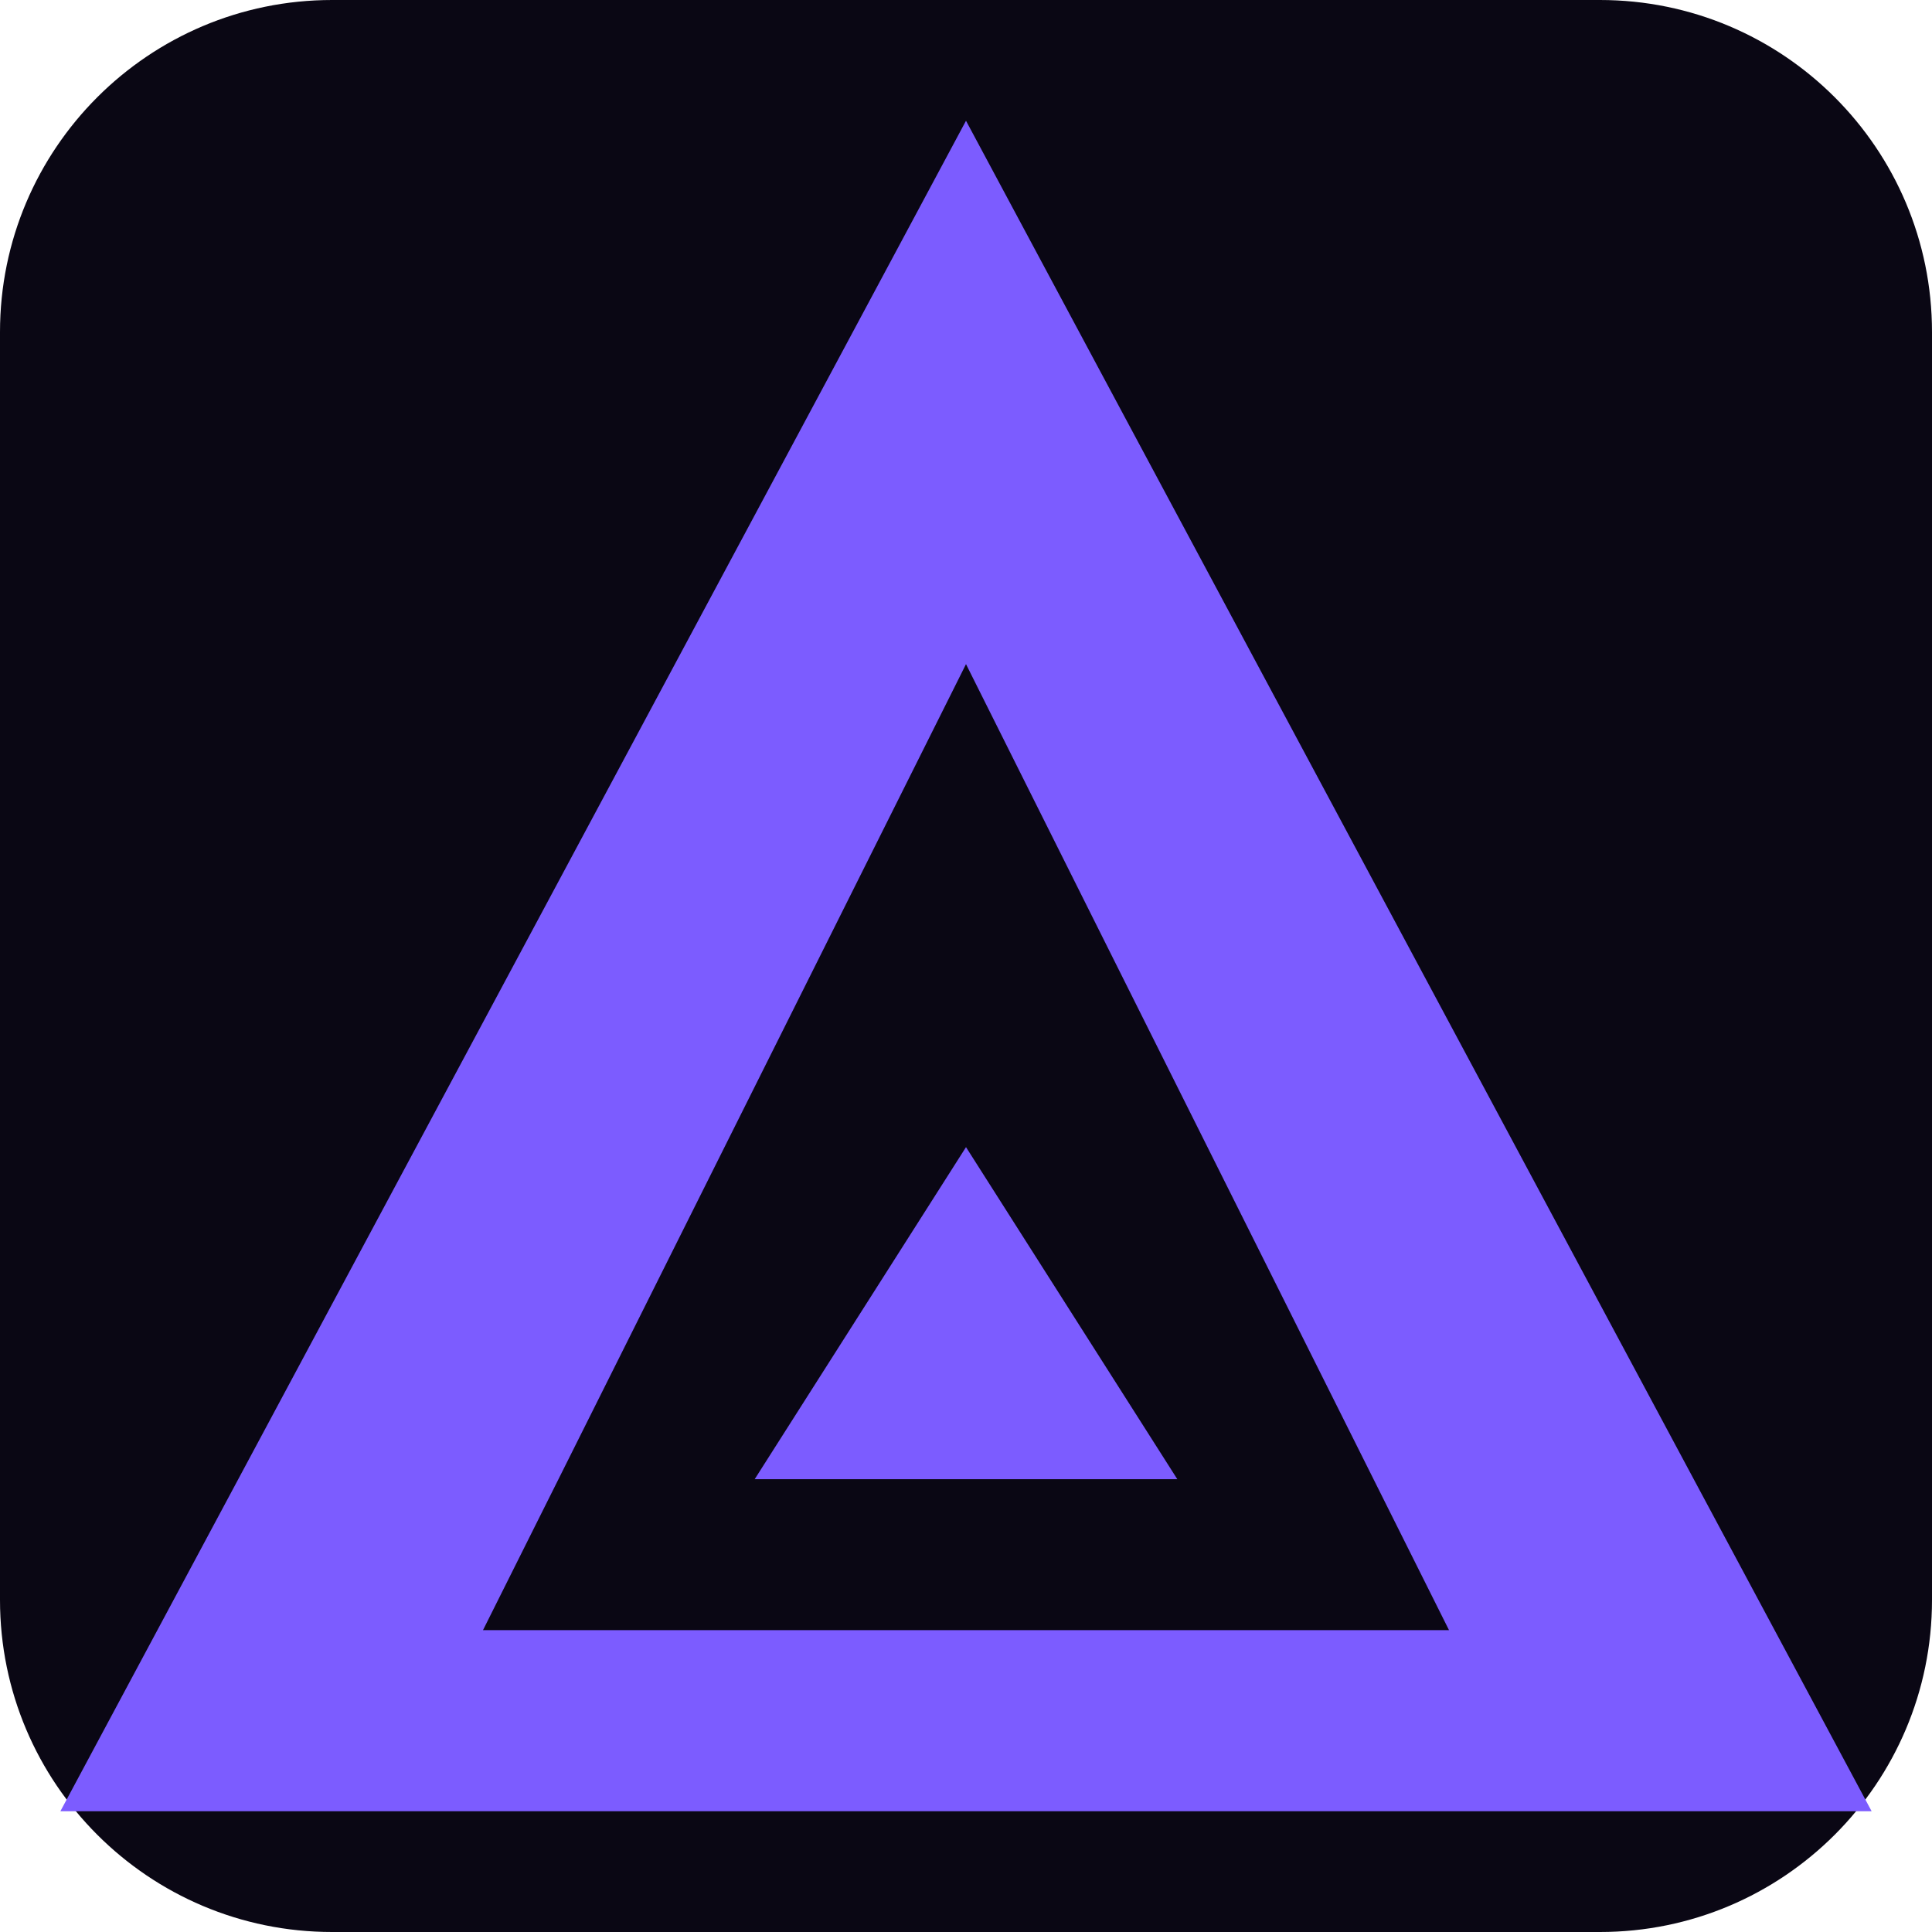
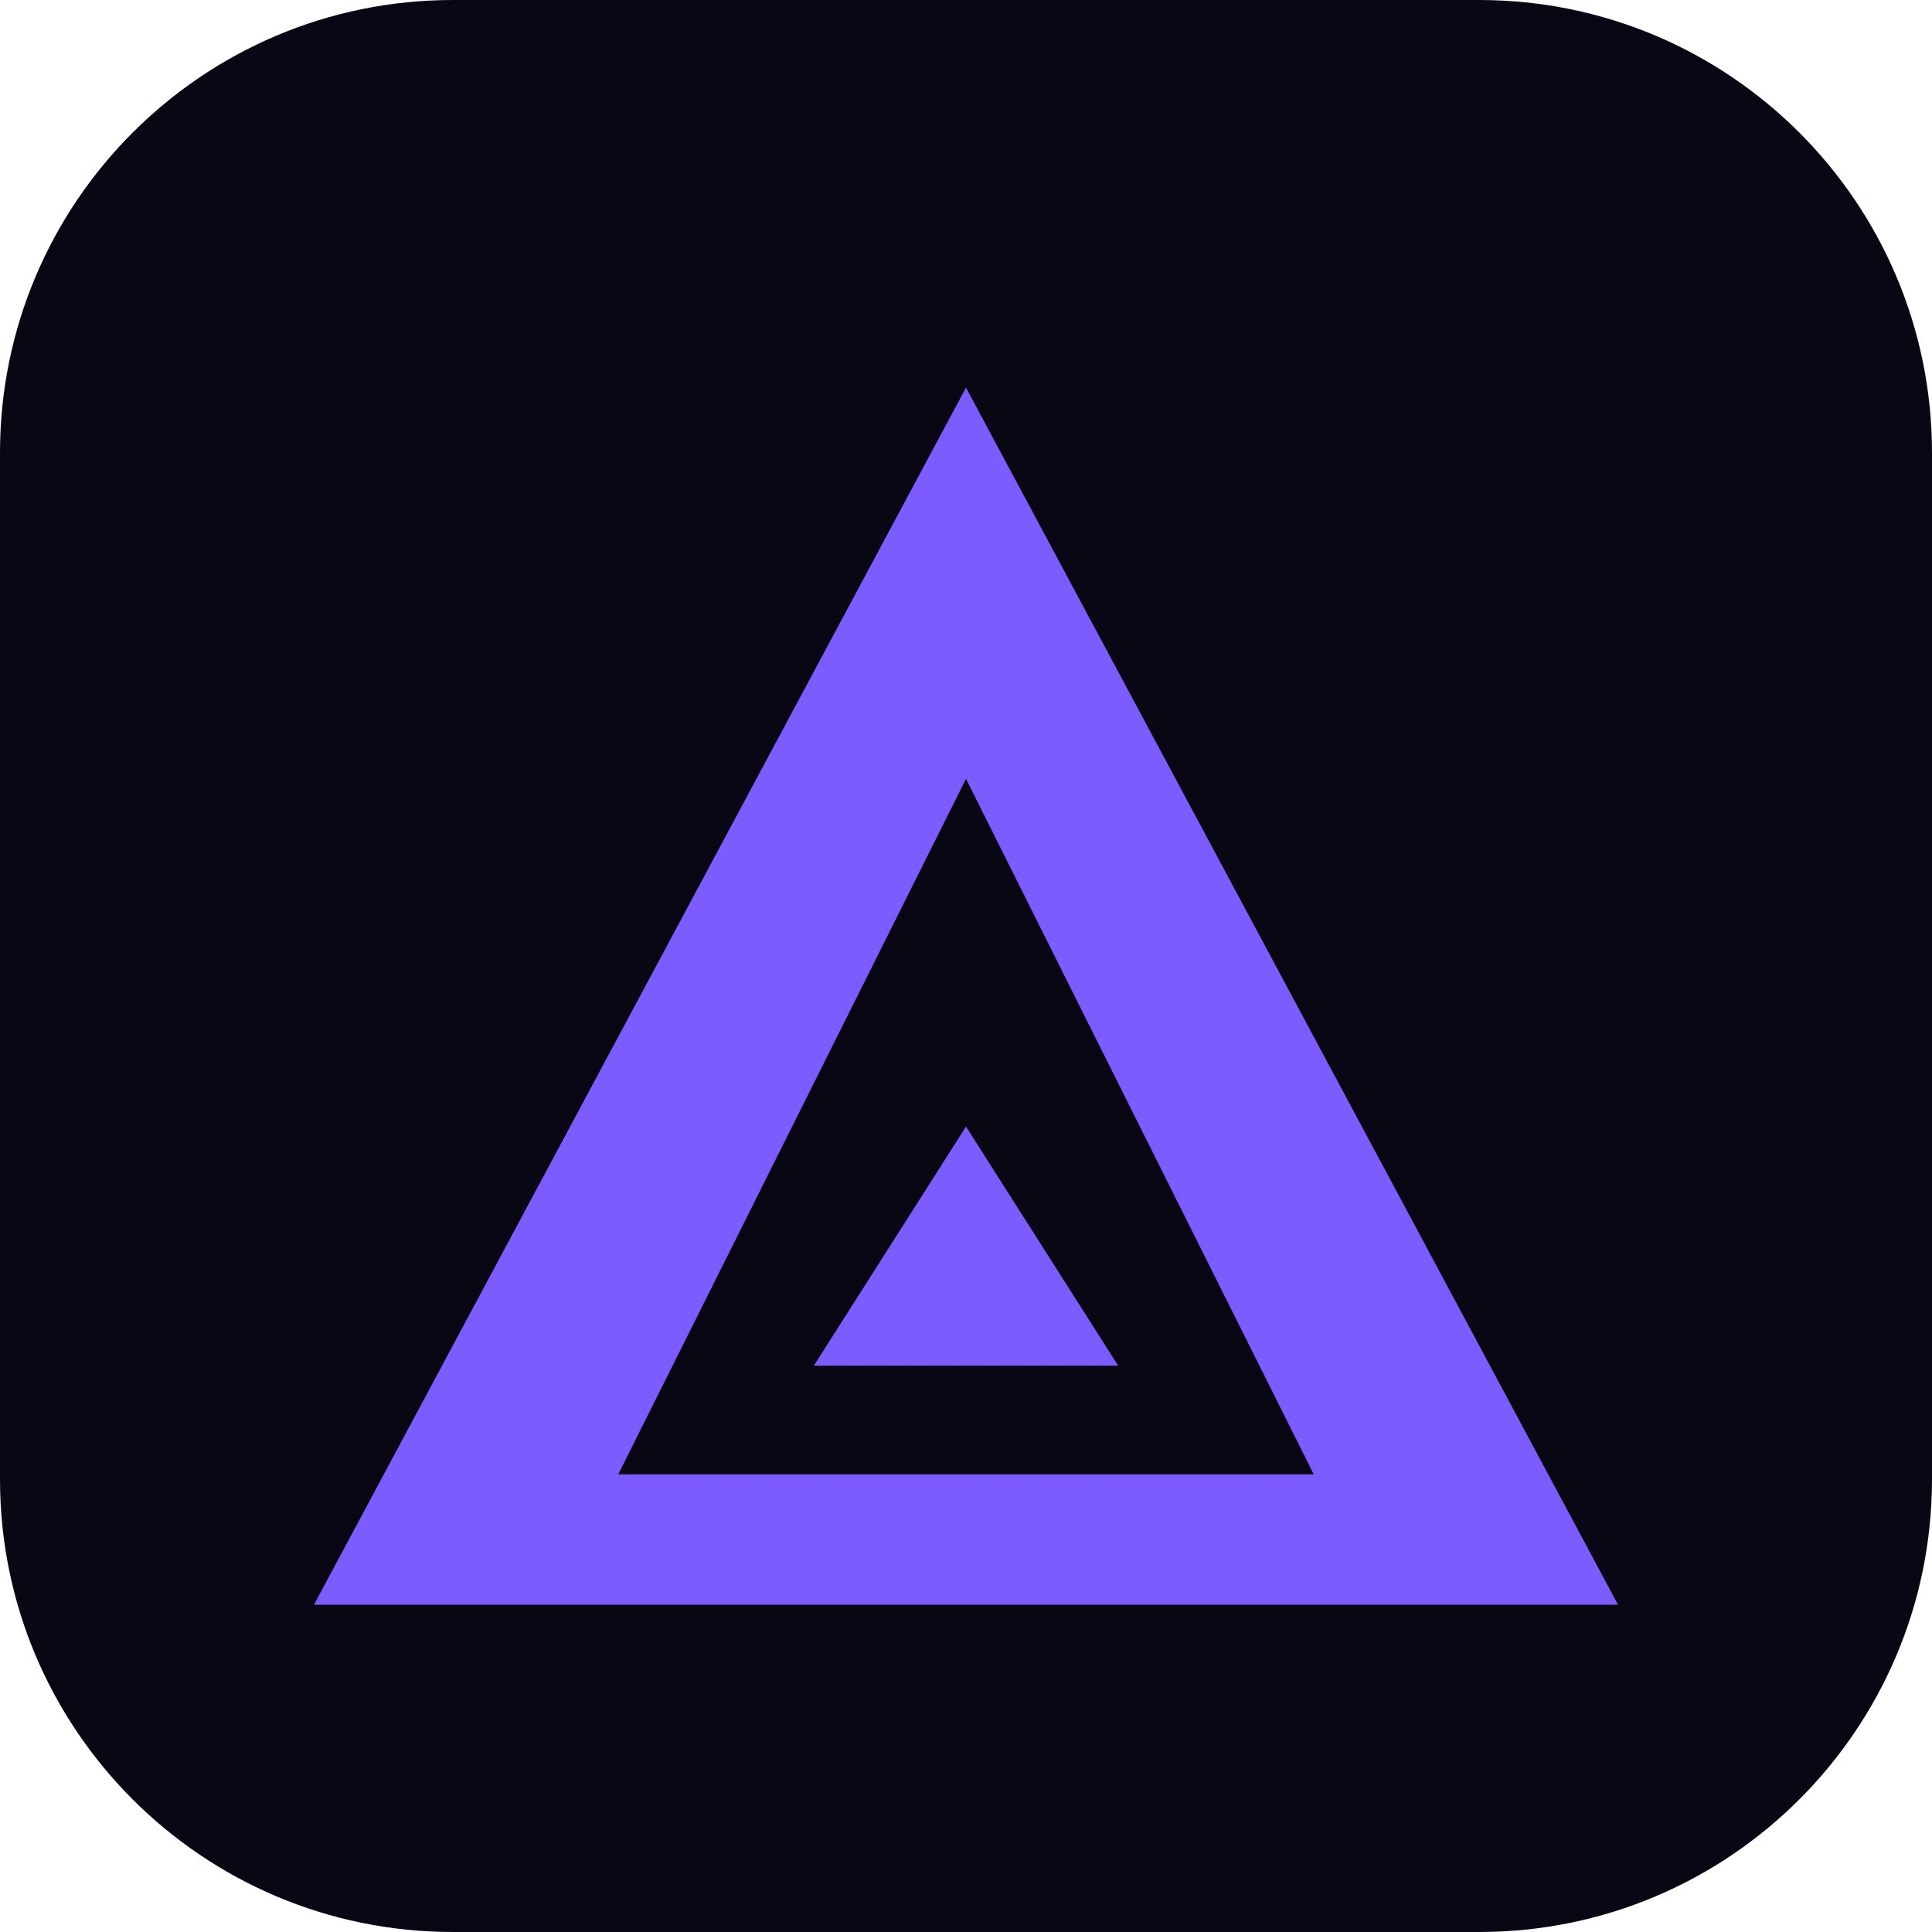
<svg xmlns="http://www.w3.org/2000/svg" viewBox="0 0 128 128">
-   <rect width="128" height="128" rx="22" fill="#0a0714" />
-   <path fill="#7c5cff" fill-rule="evenodd" d="M64 8 L124 120 L4 120 Z M64 44 L96 108 L32 108 Z M64 76 L78 98 L50 98 Z" />
+   <rect width="128" height="128" rx="30" fill="#0a0714" />
+   <path fill="#7c5cff" fill-rule="evenodd" transform="translate(64 66) scale(0.72) translate(-64 -64)" d="M64 8 L124 120 L4 120 Z M64 44 L96 108 L32 108 Z M64 76 L78 98 L50 98 Z" />
</svg>
